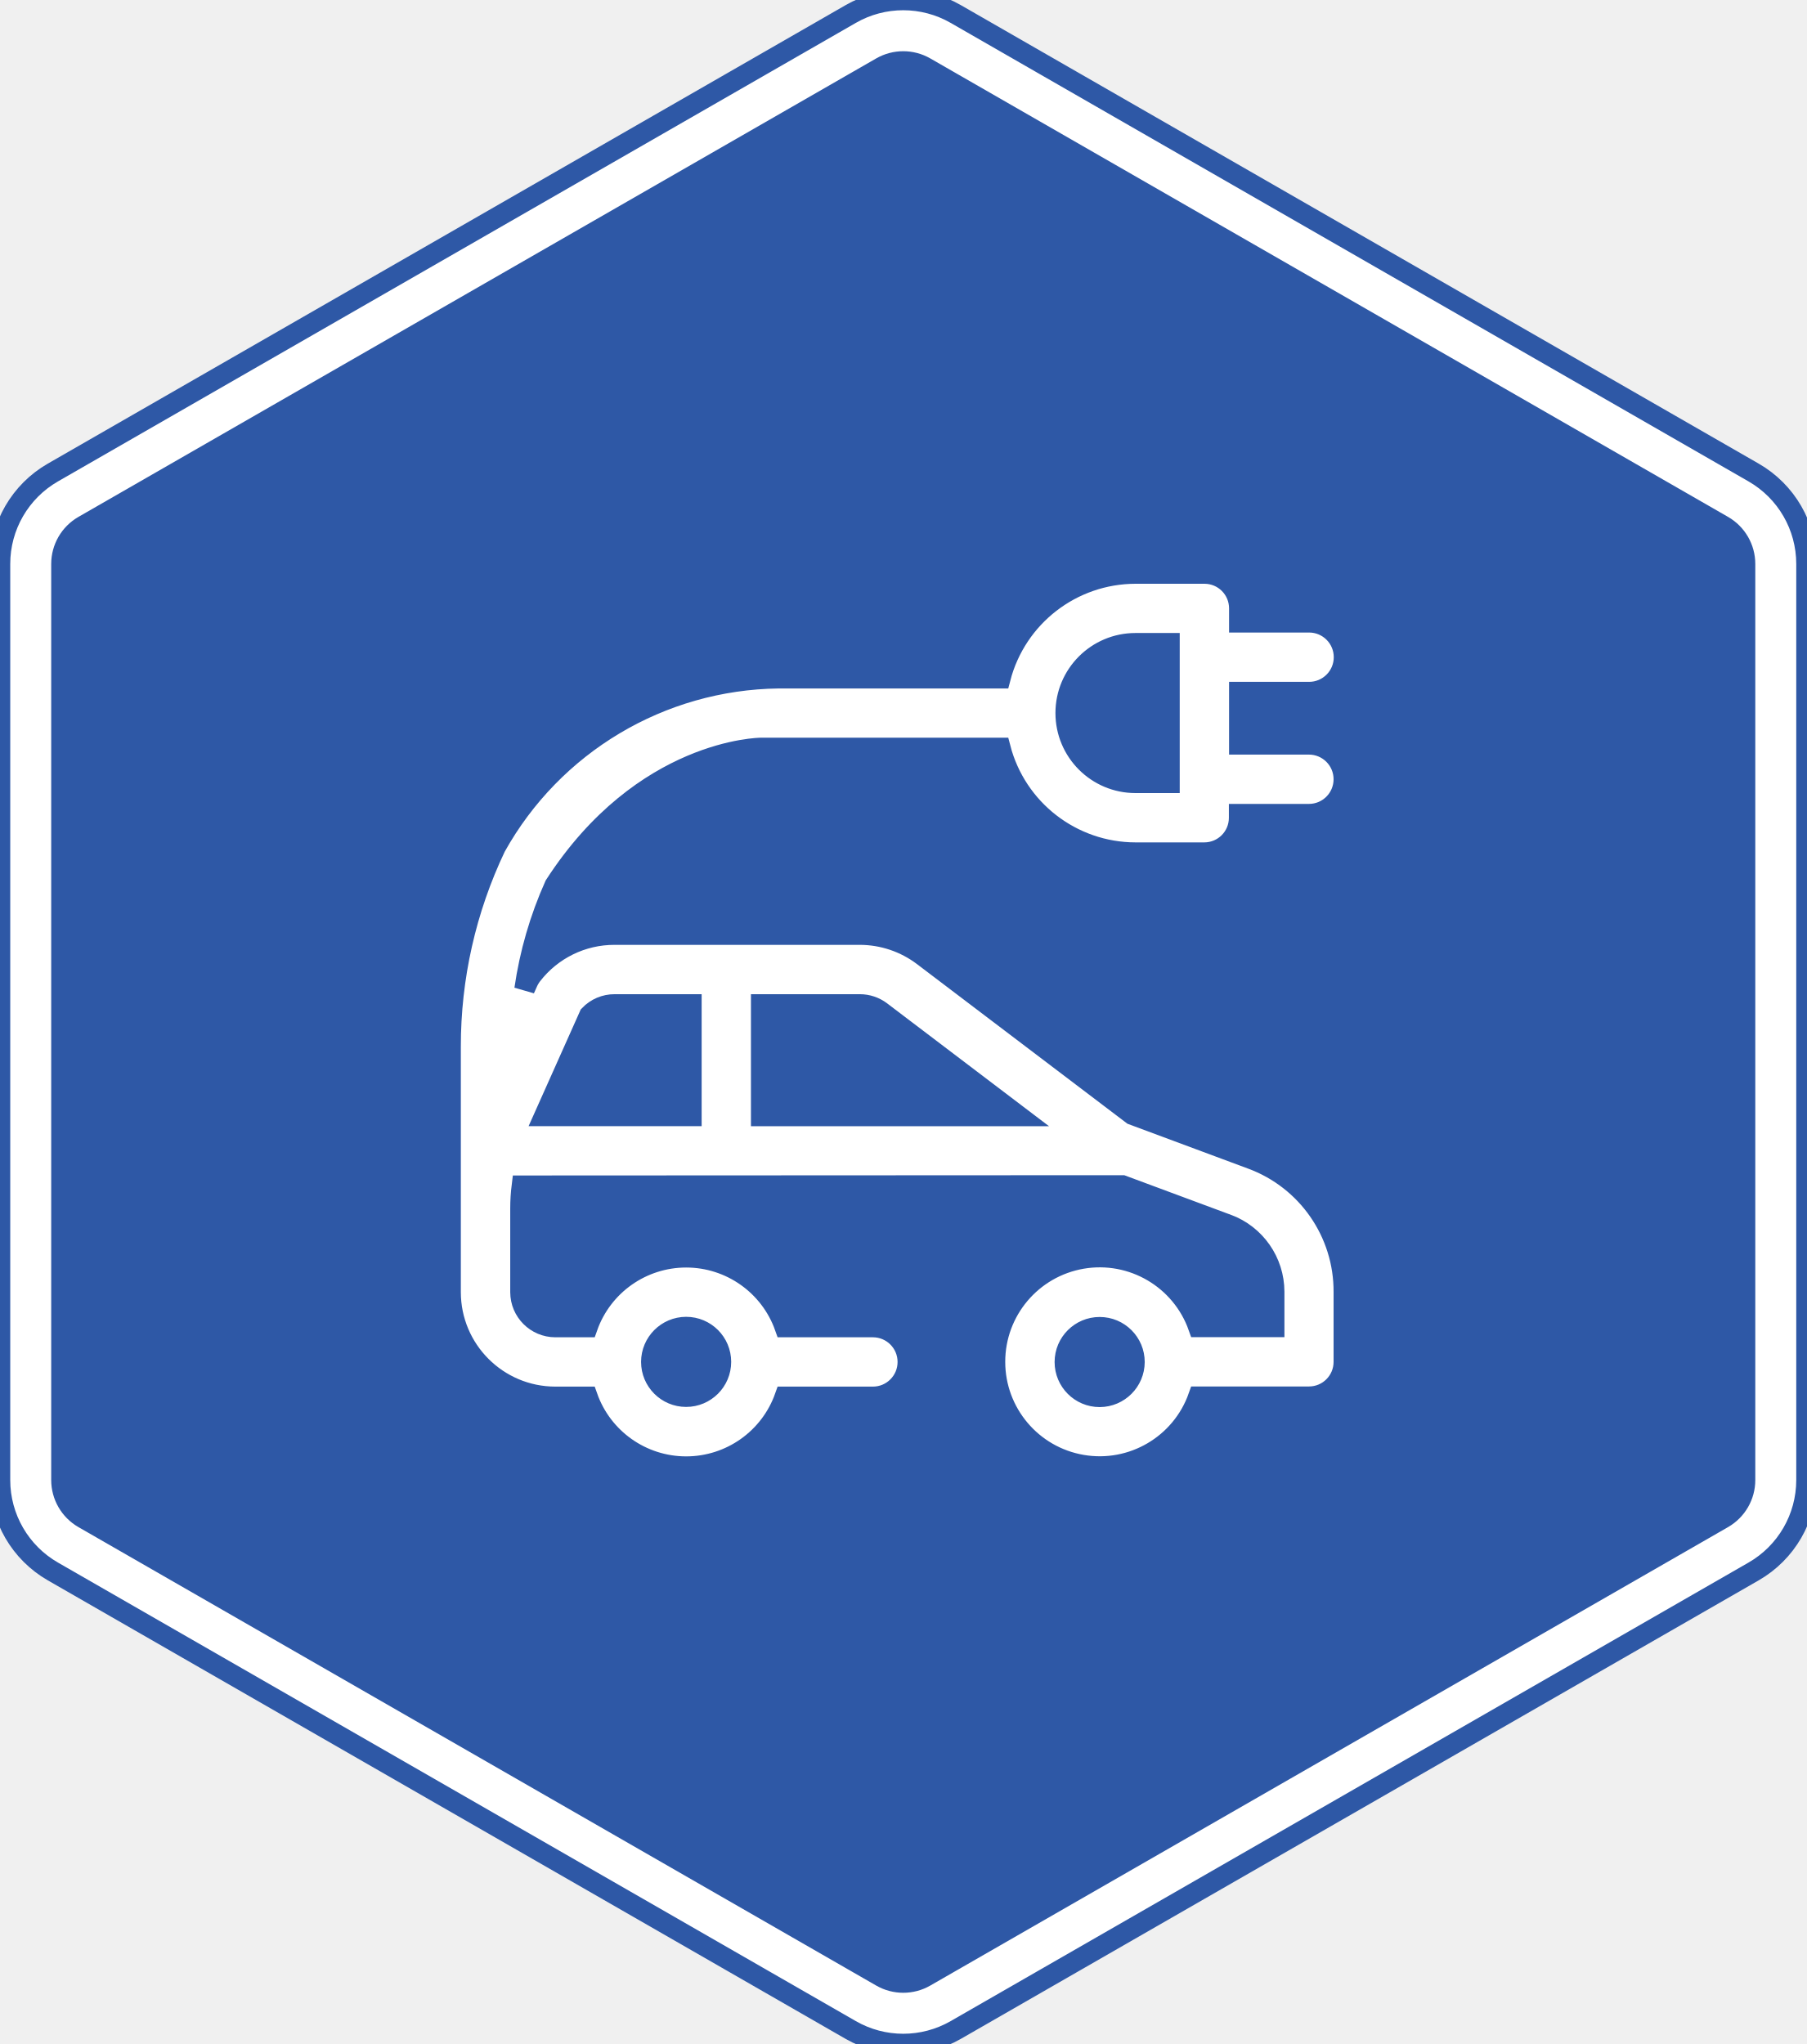
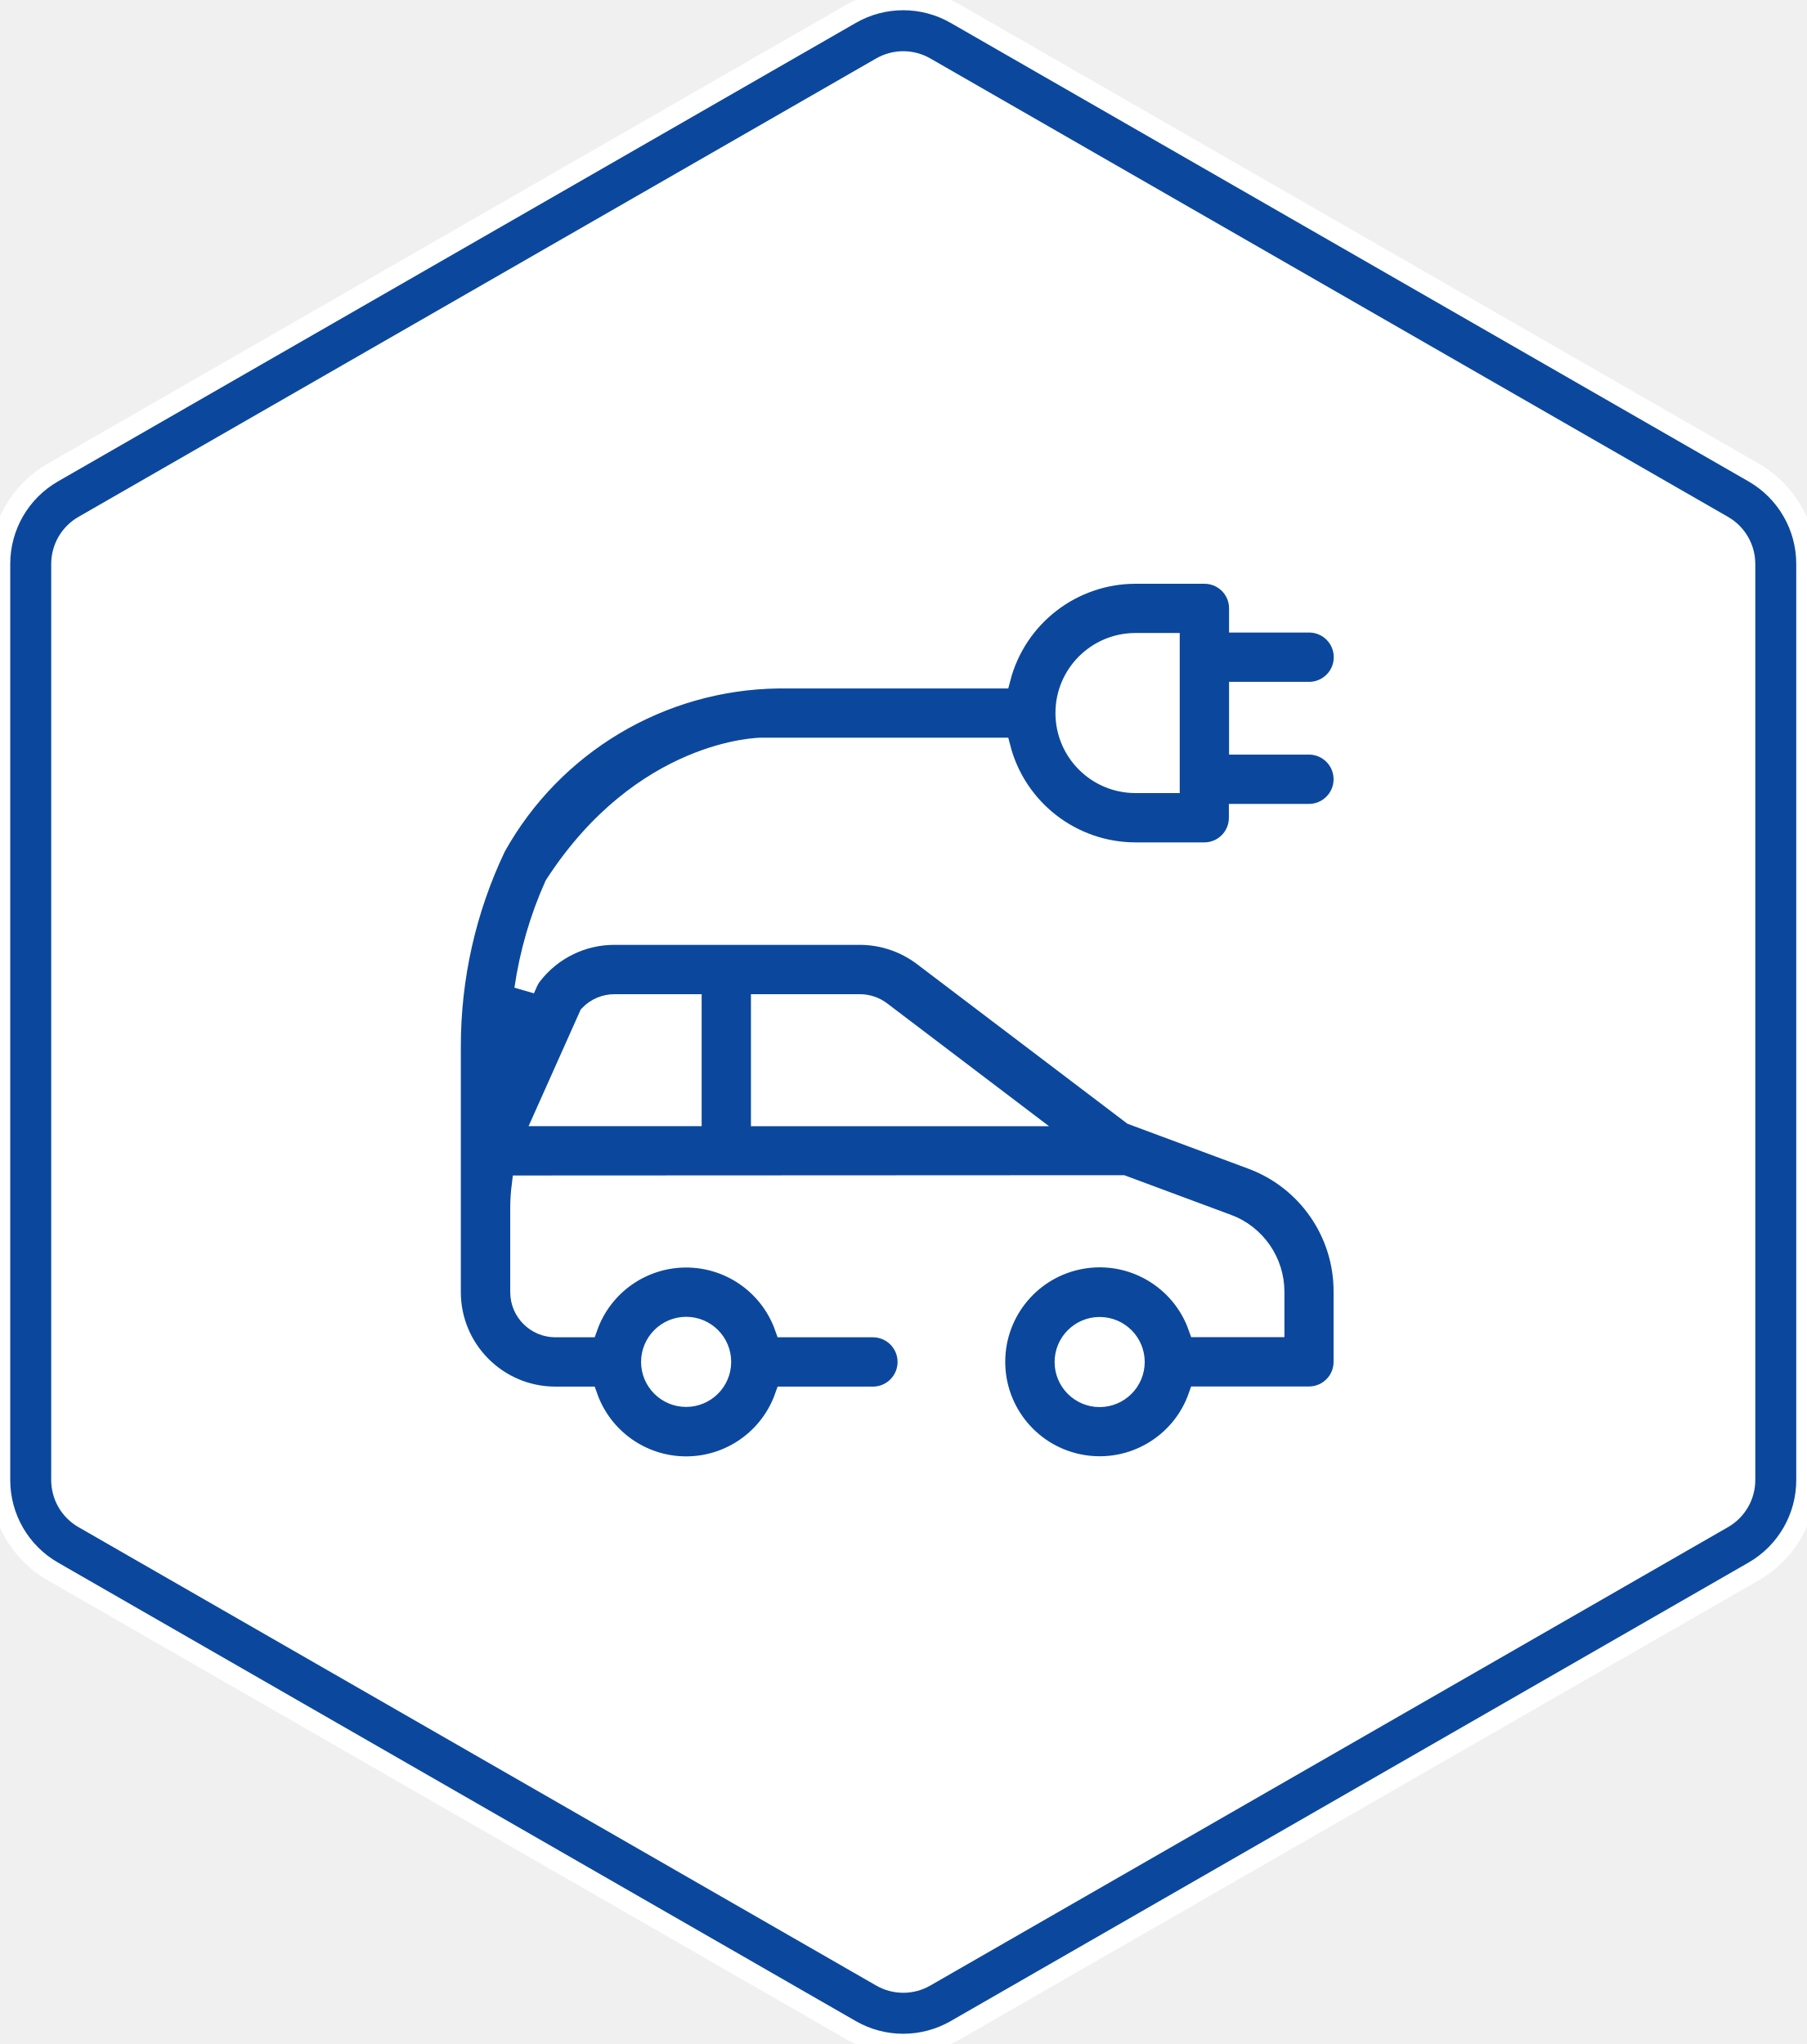
<svg xmlns="http://www.w3.org/2000/svg" width="88.202" height="99.804">
  <g data-name="Grupo 1028">
-     <g data-name="Trazado 1376" fill="#2e58a6" stroke="#2e58a6">
+     <g data-name="Trazado 1376" fill="#fff" stroke="#fff">
      <path d="M1.5 72.27V27.533c0-1.3.7-2.511 1.828-3.16L42.285 1.985a3.657 3.657 0 013.632 0l38.956 22.388a3.654 3.654 0 011.829 3.16V72.27c0 1.301-.7 2.512-1.829 3.16L45.917 97.82a3.657 3.657 0 01-3.632 0L3.328 75.43A3.654 3.654 0 011.5 72.27z" />
-       <path d="M85.202 27.533a2.15 2.15 0 00-1.076-1.859L45.17 3.285a2.152 2.152 0 00-2.138 0L4.076 25.674A2.15 2.15 0 003 27.534V72.27a2.15 2.15 0 001.076 1.86l38.956 22.388c.66.38 1.478.38 2.138 0L84.126 74.13a2.15 2.15 0 001.076-1.86V27.533m3 0V72.27a5.145 5.145 0 01-2.581 4.46L46.664 99.12a5.145 5.145 0 01-5.127 0L2.581 76.73A5.145 5.145 0 010 72.27V27.533c0-1.841.984-3.542 2.581-4.46L41.537.684a5.145 5.145 0 015.127 0l38.957 22.389a5.145 5.145 0 012.581 4.46z" fill="#fff" />
+       <path d="M85.202 27.533a2.15 2.15 0 00-1.076-1.859L45.17 3.285a2.152 2.152 0 00-2.138 0L4.076 25.674A2.15 2.15 0 003 27.534V72.27a2.15 2.15 0 001.076 1.86l38.956 22.388c.66.38 1.478.38 2.138 0L84.126 74.13a2.15 2.15 0 001.076-1.86V27.533m3 0V72.27a5.145 5.145 0 01-2.581 4.46L46.664 99.12a5.145 5.145 0 01-5.127 0L2.581 76.73A5.145 5.145 0 010 72.27V27.533c0-1.841.984-3.542 2.581-4.46L41.537.684a5.145 5.145 0 015.127 0l38.957 22.389a5.145 5.145 0 012.581 4.46z" fill="#0B489D" />
    </g>
    <g data-name="009-electric-car">
      <g data-name="Grupo 579">
-         <path data-name="Trazado 1706" d="M37.155 36.52h11.686a6.828 6.828 0 006.6 5.112H58.8a1.7 1.7 0 001.7-1.7v-.179h3.408a1.704 1.704 0 100-3.408h-3.399v-2.552h3.408a1.704 1.704 0 100-3.408h-3.408v-.681a1.7 1.7 0 00-1.7-1.7h-3.368a6.828 6.828 0 00-6.6 5.112H38.014A16.033 16.033 0 0024.2 41.353a22.616 22.616 0 00-2.2 9.76v11.98a5.118 5.118 0 005.112 5.112h1.571a5.111 5.111 0 009.637 0h4.3a1.704 1.704 0 000-3.408h-4.3a5.111 5.111 0 00-9.637 0h-1.571a1.706 1.706 0 01-1.7-1.7v-4.095a8.944 8.944 0 01.069-1.106l29.319-.014 5.114 1.9h.008a3.517 3.517 0 012.29 3.287v1.721h-3.7a5.112 5.112 0 100 3.408h5.4a1.7 1.7 0 001.7-1.7v-3.4a6.885 6.885 0 00-4.512-6.511l-5.809-2.16-10.219-7.752a5.141 5.141 0 00-3.09-1.04H30.008a5.079 5.079 0 00-4.033 1.971 1.7 1.7 0 00-.211.352l-.152.34a19.082 19.082 0 011.471-5.068c4.317-6.677 10.072-6.71 10.072-6.71zm18.286-5.112H57.1v6.816h-1.66a3.408 3.408 0 110-6.816zM33.5 64.797a1.7 1.7 0 11-1.7 1.7 1.706 1.706 0 011.7-1.7zm20.191 3.408a1.7 1.7 0 111.7-1.7 1.706 1.706 0 01-1.698 1.7zM37.165 49.044h4.817a1.714 1.714 0 011.03.346l6.72 5.1H37.165zm-8.388.526a1.691 1.691 0 011.232-.526h3.749v5.445h-7.179z" fill="#fff" stroke="#2e58a6" />
+         <path data-name="Trazado 1706" d="M37.155 36.52h11.686a6.828 6.828 0 006.6 5.112H58.8a1.7 1.7 0 001.7-1.7v-.179h3.408a1.704 1.704 0 100-3.408h-3.399v-2.552h3.408a1.704 1.704 0 100-3.408h-3.408v-.681a1.7 1.7 0 00-1.7-1.7h-3.368a6.828 6.828 0 00-6.6 5.112H38.014A16.033 16.033 0 0024.2 41.353a22.616 22.616 0 00-2.2 9.76v11.98a5.118 5.118 0 005.112 5.112h1.571a5.111 5.111 0 009.637 0h4.3a1.704 1.704 0 000-3.408h-4.3a5.111 5.111 0 00-9.637 0h-1.571a1.706 1.706 0 01-1.7-1.7v-4.095a8.944 8.944 0 01.069-1.106l29.319-.014 5.114 1.9h.008a3.517 3.517 0 012.29 3.287v1.721h-3.7a5.112 5.112 0 100 3.408h5.4a1.7 1.7 0 001.7-1.7v-3.4a6.885 6.885 0 00-4.512-6.511l-5.809-2.16-10.219-7.752a5.141 5.141 0 00-3.09-1.04H30.008a5.079 5.079 0 00-4.033 1.971 1.7 1.7 0 00-.211.352l-.152.34a19.082 19.082 0 011.471-5.068c4.317-6.677 10.072-6.71 10.072-6.71zm18.286-5.112H57.1v6.816h-1.66a3.408 3.408 0 110-6.816zM33.5 64.797a1.7 1.7 0 11-1.7 1.7 1.706 1.706 0 011.7-1.7zm20.191 3.408a1.7 1.7 0 111.7-1.7 1.706 1.706 0 01-1.698 1.7zM37.165 49.044h4.817a1.714 1.714 0 011.03.346l6.72 5.1H37.165zm-8.388.526a1.691 1.691 0 011.232-.526h3.749v5.445h-7.179z" fill="#0B489D" stroke="#fff" />
      </g>
    </g>
  </g>
</svg>
